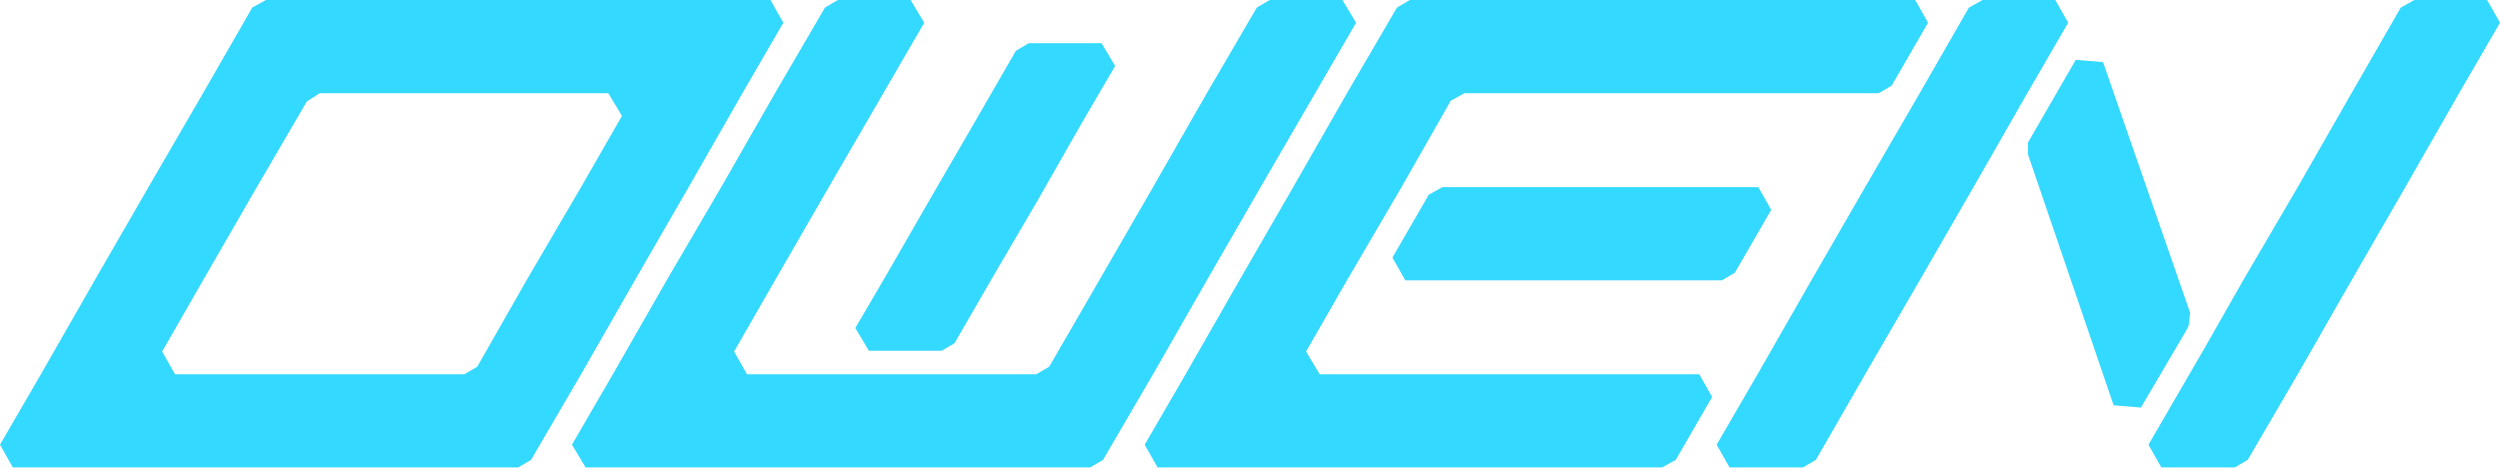
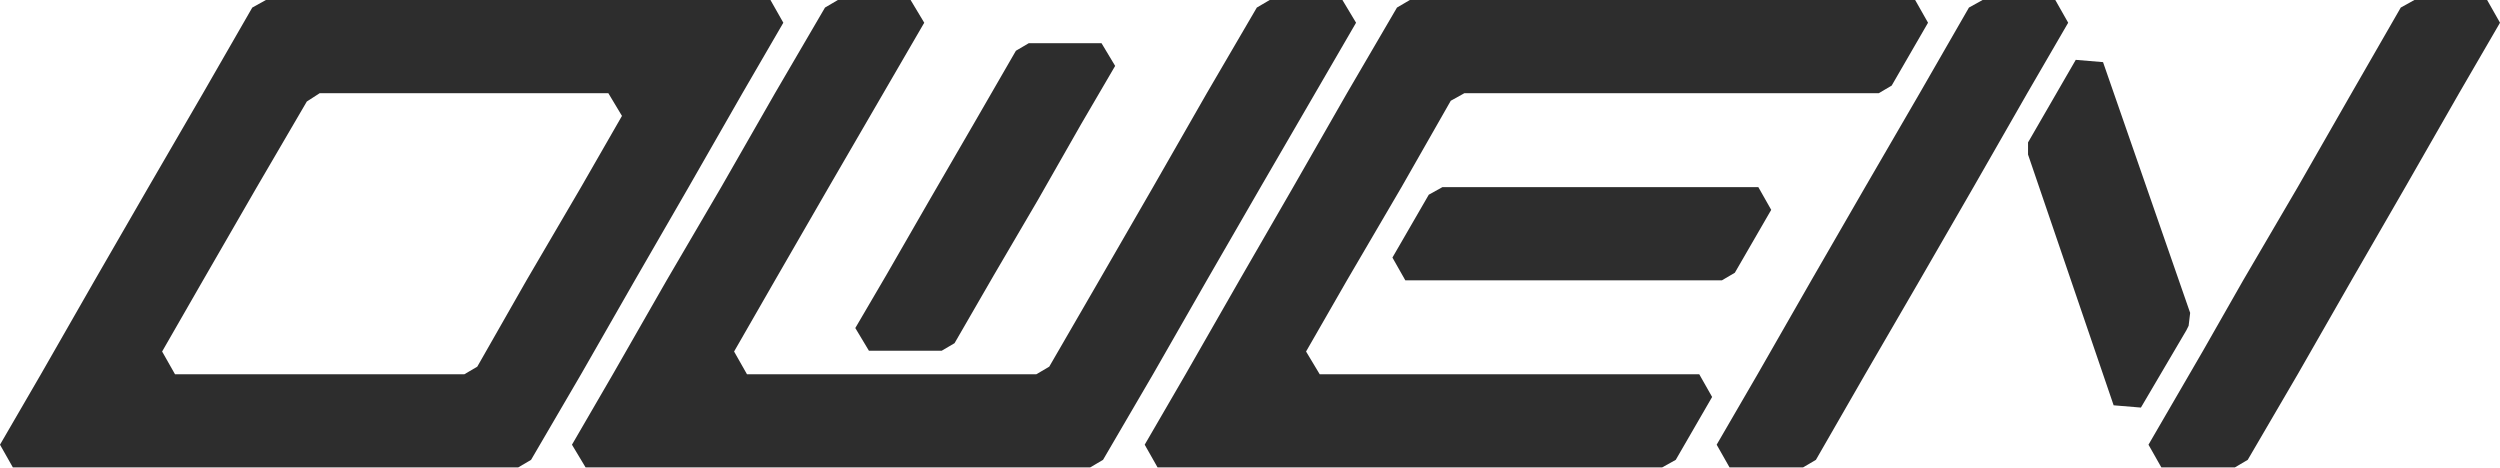
- <svg xmlns="http://www.w3.org/2000/svg" viewBox="0 0 330 61.7">
-   <defs>
-     <style>.f9ce91e0-6f2f-479e-a2d8-58e1d159256c{fill:#33d9ff;}</style>
-   </defs>
-   <g id="f3155721-5e19-43b3-a497-ae4379ee4ee1" data-name="图层 2">
-     <g id="bcd65e06-e311-405c-9701-304800be5ccf" data-name="图层 1">
-       <path id="ea61cf6c-a7b5-4915-88a0-52325e23ed85" data-name="grid_logo" class="f9ce91e0-6f2f-479e-a2d8-58e1d159256c" d="M233.8,27.7,229,36l-1.7,1H185.5l-1.7-3,4.8-8.3,1.8-1h41.7ZM252.8,0H186.1l-1.7,1-6.6,11.3-7.1,12.4L163.6,37l-7.1,12.4-5.4,9.3,1.7,3h66.6l1.8-1,4.8-8.3-1.7-3H174.2l-1.8-3,5.4-9.4L185,24.7l6.5-11.4,1.8-1H248l1.7-1L254.5,3Zm-117,5.7-1.7,1-5.6,9.7-5.8,10L117,36.3l-4.1,7,1.8,3h9.6l1.7-1,5.2-9,5.8-9.9,5.7-10,4.5-7.7-1.8-3ZM167.6,0l-1.7,1-6.6,11.3-7.1,12.4L145.1,37l-6.6,11.4-1.7,1H98.6l-1.7-3,5.4-9.4,7.1-12.3,7.2-12.4L122,3l-1.8-3h-9.6l-1.7,1-6.6,11.3L95.2,24.7,88,37,80.9,49.4l-5.4,9.3,1.8,3h66.6l1.7-1,6.6-11.3L159.3,37l7.1-12.3,7.2-12.4L179,3l-1.8-3ZM101.7,0l1.7,3L98,12.3,90.9,24.7,83.8,37,76.7,49.4,70.1,60.7l-1.7,1H1.7L0,58.7l5.4-9.3L12.5,37l7.1-12.3,7.2-12.4L33.3,1l1.8-1Zm-25,24.7,5.4-9.4-1.8-3H42.2l-1.7,1.1L33.9,24.7,26.8,37l-5.4,9.4,1.7,3H61.3l1.7-1L69.5,37ZM289.1,41.3,277.6,8.2,274,7.9l-6.3,10.9v1.6L279,53.5l3.6.3,6-10.2.3-.6ZM261.7,0l-1.8,1-6.5,11.3-7.2,12.4L239.1,37,232,49.4l-5.4,9.3,1.7,3H238l1.7-1,6.5-11.3L253.4,37l7.1-12.3,7.1-12.4L273,3l-1.7-3Zm48.7,37,7.1-12.3,7.1-12.4L330,3l-1.7-3h-9.6l-1.8,1-6.5,11.3-7.1,12.4L296.1,37l-5.3,9.3L289,49.4l-5.4,9.3,1.7,3H295l1.7-1,6.6-11.3Z" />
+ <svg xmlns="http://www.w3.org/2000/svg" version="1.1" id="图层_1" x="0px" y="0px" viewBox="0 0 330 61.7" style="enable-background:new 0 0 330 61.7;" xml:space="preserve">
+   <style type="text/css">
+ 	.st0{fill:#2D2D2D;}
+ </style>
+   <g id="f3155721-5e19-43b3-a497-ae4379ee4ee1">
+     <g id="bcd65e06-e311-405c-9701-304800be5ccf">
+       <path id="ea61cf6c-a7b5-4915-88a0-52325e23ed85" class="st0" d="M233.8,27.7L229,36l-1.7,1h-41.8l-1.7-3l4.8-8.3l1.8-1h41.7    L233.8,27.7z M252.8,0h-66.7l-1.7,1l-6.6,11.3l-7.1,12.4L163.6,37l-7.1,12.4l-5.4,9.3l1.7,3h66.6l1.8-1l4.8-8.3l-1.7-3h-50.1    l-1.8-3l5.4-9.4l7.2-12.3l6.5-11.4l1.8-1H248l1.7-1l4.8-8.3L252.8,0z M135.8,5.7l-1.7,1l-5.6,9.7l-5.8,10l-5.7,9.9l-4.1,7l1.8,3    h9.6l1.7-1l5.2-9l5.8-9.9l5.7-10l4.5-7.7l-1.8-3H135.8z M167.6,0l-1.7,1l-6.6,11.3l-7.1,12.4L145.1,37l-6.6,11.4l-1.7,1H98.6    l-1.7-3l5.4-9.4l7.1-12.3l7.2-12.4L122,3l-1.8-3h-9.6l-1.7,1l-6.6,11.3l-7.1,12.4L88,37l-7.1,12.4l-5.4,9.3l1.8,3h66.6l1.7-1    l6.6-11.3l7.1-12.4l7.1-12.3l7.2-12.4L179,3l-1.8-3H167.6z M101.7,0l1.7,3L98,12.3l-7.1,12.4L83.8,37l-7.1,12.4l-6.6,11.3l-1.7,1    H1.7l-1.7-3l5.4-9.3L12.5,37l7.1-12.3l7.2-12.4L33.3,1l1.8-1H101.7z M76.7,24.7l5.4-9.4l-1.8-3H42.2l-1.7,1.1l-6.6,11.3L26.8,37    l-5.4,9.4l1.7,3h38.2l1.7-1L69.5,37L76.7,24.7z M289.1,41.3L277.6,8.2L274,7.9l-6.3,10.9v1.6L279,53.5l3.6,0.3l6-10.2l0.3-0.6    L289.1,41.3z M261.7,0l-1.8,1l-6.5,11.3l-7.2,12.4L239.1,37L232,49.4l-5.4,9.3l1.7,3h9.7l1.7-1l6.5-11.3l7.2-12.4l7.1-12.3    l7.1-12.4L273,3l-1.7-3H261.7z M310.4,37l7.1-12.3l7.1-12.4L330,3l-1.7-3h-9.6l-1.8,1l-6.5,11.3l-7.1,12.4L296.1,37l-5.3,9.3    l-1.8,3.1l-5.4,9.3l1.7,3h9.7l1.7-1l6.6-11.3L310.4,37z" />
    </g>
  </g>
</svg>
